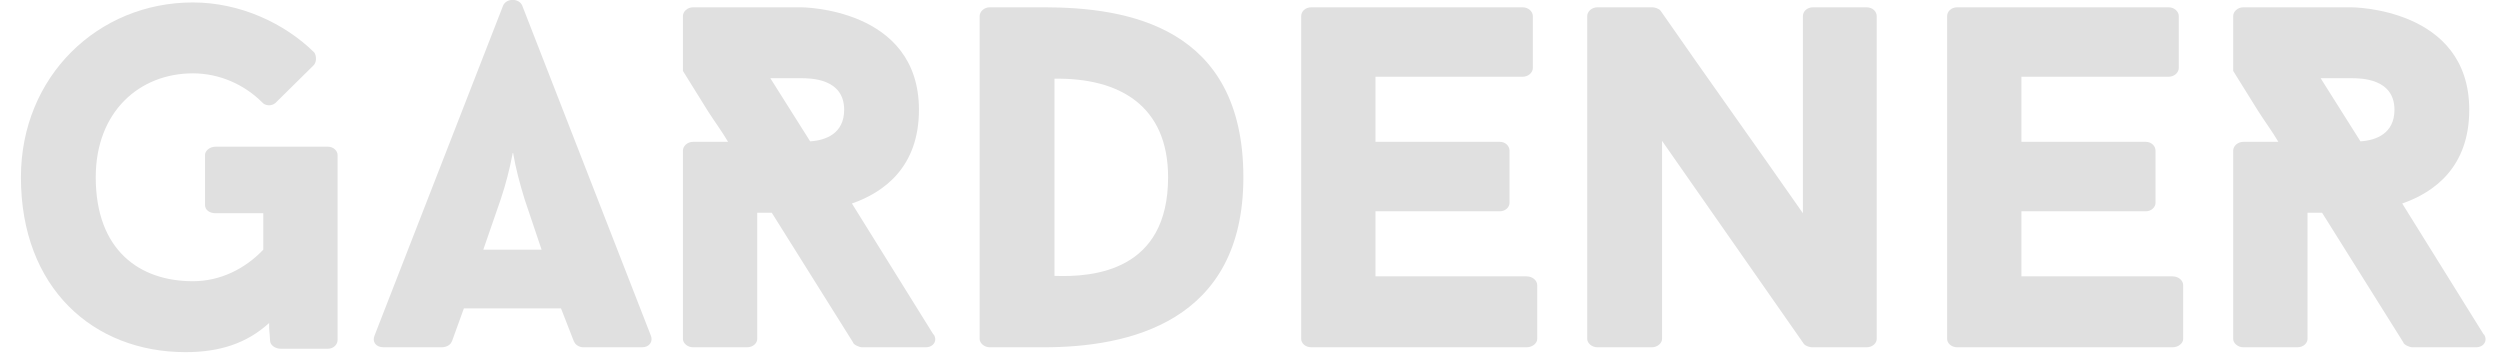
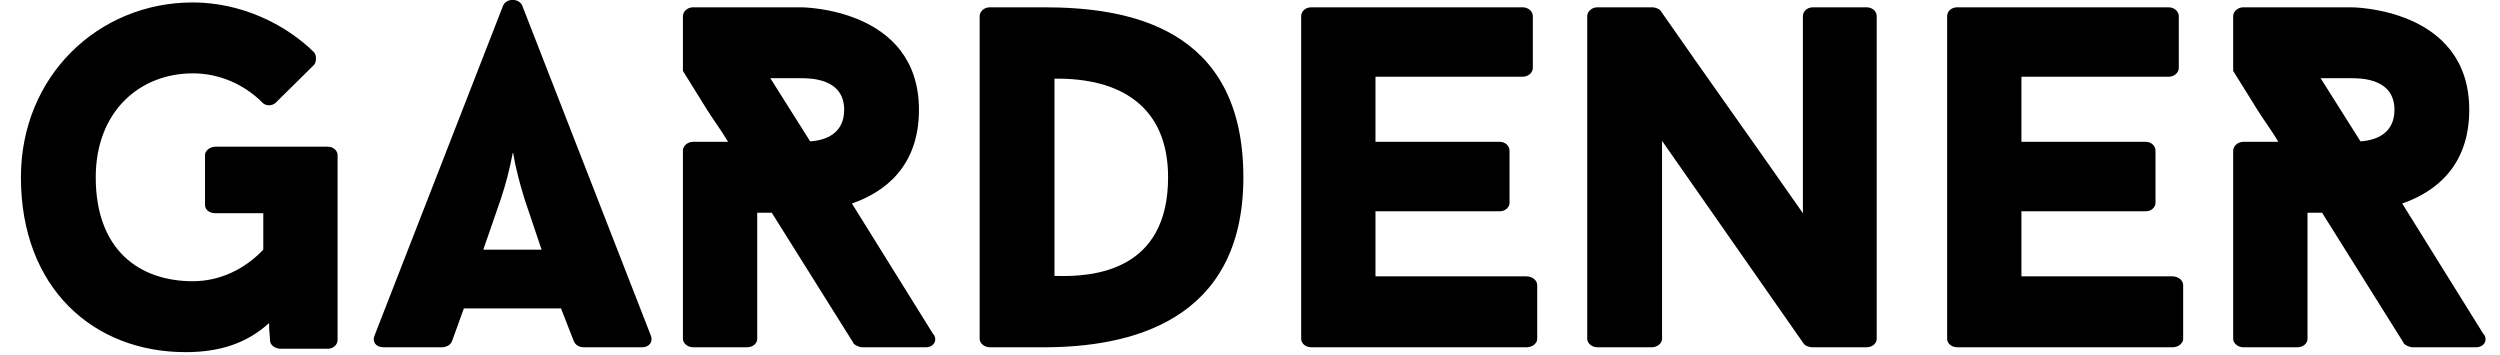
<svg xmlns="http://www.w3.org/2000/svg" width="100%" height="100%" viewBox="0 0 12075 1713" version="1.1" xml:space="preserve" style="fill-rule:evenodd;clip-rule:evenodd;stroke-linejoin:round;stroke-miterlimit:2;">
-   <g transform="matrix(1,0,0,1,-1419,-9896.33)">
-     <g id="gardener-light" transform="matrix(0.946574,0,0,0.483333,75.7891,6263.6)">
+   <g transform="matrix(1,0,0,1,-1419,-7515)">
+     <g id="gardener-dark" transform="matrix(0.946574,0,0,0.483333,75.7891,3882.27)">
      <rect x="1419.02" y="7515.99" width="12755.9" height="3543.31" style="fill:none;" />
      <clipPath id="_clip1">
        <rect x="1419.02" y="7515.99" width="12755.9" height="3543.31" />
      </clipPath>
      <g clip-path="url(#_clip1)">
        <g transform="matrix(17.9994,0,0,1.7978,-41129.2,-8044.91)">
-           <path d="M2456.82,9470.91L2425.01,9470.91C2423.22,9470.91 2421.99,9495.2 2421.99,9516.8L2421.99,9794.86C2421.99,9821.86 2423.22,9840.76 2425.01,9840.76L2438.51,9840.76L2438.51,10043.2C2433.28,10151.2 2426.25,10218.7 2418.54,10218.7C2403.4,10218.7 2391.01,10045.9 2391.01,9640.98C2391.01,9276.53 2403.4,9063.26 2418.54,9063.26C2426.12,9063.26 2433.14,9125.35 2438.23,9225.24C2439.06,9244.13 2440.85,9246.83 2441.95,9227.94L2452.69,9020.06C2453.65,9003.86 2453.65,8966.07 2452.96,8947.17C2444.43,8782.49 2431.76,8669.11 2418.54,8669.11C2391.69,8669.11 2369.8,9079.45 2369.8,9640.98C2369.8,10256.5 2390.32,10612.9 2416.48,10612.9C2426.12,10612.9 2433.83,10564.3 2440.16,10450.9C2440.16,10507.6 2440.3,10494.1 2440.43,10548.1C2440.43,10575.1 2441.95,10594 2443.46,10594L2456.82,10594C2458.47,10594 2459.57,10569.7 2459.57,10545.4L2459.57,9516.8C2459.57,9495.2 2458.47,9470.91 2456.82,9470.91Z" style="fill:rgb(224,224,224);fill-rule:nonzero;" />
-           <path d="M2522.91,10369.9L2526.62,10556.2L2526.62,10553.5C2526.9,10572.4 2528.14,10585.9 2529.24,10585.9L2545.9,10585.9C2547.97,10585.9 2549.07,10553.5 2548.38,10521.1L2511.89,8685.3C2510.93,8644.81 2507.49,8644.81 2506.52,8685.3L2470.04,10521.1C2469.35,10553.5 2470.31,10585.9 2472.65,10585.9L2489.04,10585.9C2490.41,10585.9 2491.65,10572.4 2491.93,10553.5L2491.93,10556.2L2495.37,10369.9L2522.91,10369.9ZM2500.88,10043.2L2505.83,9762.47C2507.21,9681.48 2508.31,9600.49 2509.28,9500.6C2510.1,9595.09 2511.2,9673.38 2512.58,9762.47L2517.4,10043.2L2500.88,10043.2Z" style="fill:rgb(224,224,224);fill-rule:nonzero;" />
-           <path d="M2608.27,10585.9L2626.31,10585.9C2628.51,10585.9 2629.75,10548.1 2628.51,10513L2628.51,10515.7L2605.38,9786.76C2614.47,9724.67 2624.38,9584.29 2624.38,9265.73C2624.38,8696.1 2590.92,8696.1 2590.92,8696.1L2560.36,8696.1C2558.7,8696.1 2557.47,8720.4 2557.47,8744.7L2557.47,9049.76L2564.49,9271.13C2566.42,9330.52 2568.48,9384.52 2570.27,9443.91L2560.36,9443.91C2558.7,9443.91 2557.47,9468.2 2557.47,9492.5L2557.47,10540C2557.47,10561.6 2558.7,10585.9 2560.36,10585.9L2575.64,10585.9C2577.43,10585.9 2578.53,10561.6 2578.53,10540L2578.53,9838.06L2582.66,9838.06L2605.79,10561.6L2605.66,10558.9C2605.93,10572.4 2607.45,10585.9 2608.27,10585.9ZM2593.54,9441.21L2582.25,9090.25L2590.92,9090.25C2593.54,9090.25 2603.18,9090.25 2603.18,9265.73C2603.18,9398.01 2597.95,9435.81 2593.54,9441.21Z" style="fill:rgb(224,224,224);fill-rule:nonzero;" />
-           <path d="M2659.77,8696.1L2644.48,8696.1C2642.83,8696.1 2641.59,8720.4 2641.59,8744.7L2641.59,10540C2641.59,10561.6 2642.83,10585.9 2644.48,10585.9L2659.77,10585.9C2683.72,10585.9 2716.35,10448.2 2716.35,9640.98C2716.35,8801.39 2683.31,8696.1 2659.77,8696.1ZM2662.8,10189L2662.8,9092.95C2681.11,9087.55 2695.01,9241.43 2695.01,9640.98C2695.01,10162 2673.95,10197.1 2662.8,10189Z" style="fill:rgb(224,224,224);fill-rule:nonzero;" />
-           <path d="M2753.8,9082.15L2795.52,9082.15C2797.18,9082.15 2798.41,9057.86 2798.41,9033.56L2798.41,8744.7C2798.41,8720.4 2797.18,8696.1 2795.52,8696.1L2735.63,8696.1C2733.84,8696.1 2732.74,8720.4 2732.74,8744.7L2732.74,10540C2732.74,10561.6 2733.84,10585.9 2735.63,10585.9L2796.62,10585.9C2798.41,10585.9 2799.65,10561.6 2799.65,10540L2799.65,10240.3C2799.65,10216 2798.41,10191.7 2796.62,10191.7L2753.8,10191.7L2753.8,9829.96L2789.05,9829.96C2790.7,9829.96 2791.8,9805.66 2791.8,9784.07L2791.8,9492.5C2791.8,9468.2 2790.7,9443.91 2789.05,9443.91L2753.8,9443.91L2753.8,9082.15Z" style="fill:rgb(224,224,224);fill-rule:nonzero;" />
-           <path d="M2895.89,10540L2895.89,8744.7C2895.89,8720.4 2894.79,8696.1 2893,8696.1L2877.86,8696.1C2876.07,8696.1 2874.97,8720.4 2874.97,8744.7L2874.97,9840.76C2861.06,9449.31 2848.39,9103.75 2834.62,8715C2834.07,8701.5 2832.84,8696.1 2832.28,8696.1L2816.73,8696.1C2815.07,8696.1 2813.83,8720.4 2813.83,8744.7L2813.83,10540C2813.83,10561.6 2815.07,10585.9 2816.73,10585.9L2832.15,10585.9C2833.8,10585.9 2835.04,10561.6 2835.04,10540L2835.04,9438.51L2875.24,10567C2875.79,10580.5 2877.03,10585.9 2877.58,10585.9L2893,10585.9C2894.79,10585.9 2895.89,10561.6 2895.89,10540Z" style="fill:rgb(224,224,224);fill-rule:nonzero;" />
-           <path d="M2936.92,9082.15L2978.64,9082.15C2980.3,9082.15 2981.53,9057.86 2981.53,9033.56L2981.53,8744.7C2981.53,8720.4 2980.3,8696.1 2978.64,8696.1L2918.75,8696.1C2916.96,8696.1 2915.86,8720.4 2915.86,8744.7L2915.86,10540C2915.86,10561.6 2916.96,10585.9 2918.75,10585.9L2979.74,10585.9C2981.53,10585.9 2982.77,10561.6 2982.77,10540L2982.77,10240.3C2982.77,10216 2981.53,10191.7 2979.74,10191.7L2936.92,10191.7L2936.92,9829.96L2972.17,9829.96C2973.82,9829.96 2974.93,9805.66 2974.93,9784.07L2974.93,9492.5C2974.93,9468.2 2973.82,9443.91 2972.17,9443.91L2936.92,9443.91L2936.92,9082.15Z" style="fill:rgb(224,224,224);fill-rule:nonzero;" />
-           <path d="M3047.76,10585.9L3065.8,10585.9C3068,10585.9 3069.24,10548.1 3068,10513L3068,10515.7L3044.87,9786.76C3053.96,9724.67 3063.87,9584.29 3063.87,9265.73C3063.87,8696.1 3030.41,8696.1 3030.41,8696.1L2999.85,8696.1C2998.19,8696.1 2996.95,8720.4 2996.95,8744.7L2996.95,9049.76L3003.98,9271.13C3005.9,9330.52 3007.97,9384.52 3009.76,9443.91L2999.85,9443.91C2998.19,9443.91 2996.95,9468.2 2996.95,9492.5L2996.95,10540C2996.95,10561.6 2998.19,10585.9 2999.85,10585.9L3015.13,10585.9C3016.92,10585.9 3018.02,10561.6 3018.02,10540L3018.02,9838.06L3022.15,9838.06L3045.28,10561.6L3045.14,10558.9C3045.42,10572.4 3046.93,10585.9 3047.76,10585.9ZM3033.03,9441.21L3021.74,9090.25L3030.41,9090.25C3033.03,9090.25 3042.67,9090.25 3042.67,9265.73C3042.67,9398.01 3037.43,9435.81 3033.03,9441.21Z" style="fill:rgb(224,224,224);fill-rule:nonzero;" />
+           <path d="M2456.82,9470.91L2425.01,9470.91C2423.22,9470.91 2421.99,9495.2 2421.99,9516.8L2421.99,9794.86C2421.99,9821.86 2423.22,9840.76 2425.01,9840.76L2438.51,9840.76L2438.51,10043.2C2433.28,10151.2 2426.25,10218.7 2418.54,10218.7C2403.4,10218.7 2391.01,10045.9 2391.01,9640.98C2391.01,9276.53 2403.4,9063.26 2418.54,9063.26C2426.12,9063.26 2433.14,9125.35 2438.23,9225.24C2439.06,9244.13 2440.85,9246.83 2441.95,9227.94L2452.69,9020.06C2453.65,9003.86 2453.65,8966.07 2452.96,8947.17C2444.43,8782.49 2431.76,8669.11 2418.54,8669.11C2391.69,8669.11 2369.8,9079.45 2369.8,9640.98C2369.8,10256.5 2390.32,10612.9 2416.48,10612.9C2426.12,10612.9 2433.83,10564.3 2440.16,10450.9C2440.16,10507.6 2440.3,10494.1 2440.43,10548.1C2440.43,10575.1 2441.95,10594 2443.46,10594L2456.82,10594C2458.47,10594 2459.57,10569.7 2459.57,10545.4L2459.57,9516.8C2459.57,9495.2 2458.47,9470.91 2456.82,9470.91Z" style="fill-rule:nonzero;" />
+           <path d="M2522.91,10369.9L2526.62,10556.2L2526.62,10553.5C2526.9,10572.4 2528.14,10585.9 2529.24,10585.9L2545.9,10585.9C2547.97,10585.9 2549.07,10553.5 2548.38,10521.1L2511.89,8685.3C2510.93,8644.81 2507.49,8644.81 2506.52,8685.3L2470.04,10521.1C2469.35,10553.5 2470.31,10585.9 2472.65,10585.9L2489.04,10585.9C2490.41,10585.9 2491.65,10572.4 2491.93,10553.5L2491.93,10556.2L2495.37,10369.9L2522.91,10369.9ZM2500.88,10043.2L2505.83,9762.47C2507.21,9681.48 2508.31,9600.49 2509.28,9500.6C2510.1,9595.09 2511.2,9673.38 2512.58,9762.47L2517.4,10043.2L2500.88,10043.2Z" style="fill-rule:nonzero;" />
+           <path d="M2608.27,10585.9L2626.31,10585.9C2628.51,10585.9 2629.75,10548.1 2628.51,10513L2628.51,10515.7L2605.38,9786.76C2614.47,9724.67 2624.38,9584.29 2624.38,9265.73C2624.38,8696.1 2590.92,8696.1 2590.92,8696.1L2560.36,8696.1C2558.7,8696.1 2557.47,8720.4 2557.47,8744.7L2557.47,9049.76L2564.49,9271.13C2566.42,9330.52 2568.48,9384.52 2570.27,9443.91L2560.36,9443.91C2558.7,9443.91 2557.47,9468.2 2557.47,9492.5L2557.47,10540C2557.47,10561.6 2558.7,10585.9 2560.36,10585.9L2575.64,10585.9C2577.43,10585.9 2578.53,10561.6 2578.53,10540L2578.53,9838.06L2582.66,9838.06L2605.79,10561.6L2605.66,10558.9C2605.93,10572.4 2607.45,10585.9 2608.27,10585.9ZM2593.54,9441.21L2582.25,9090.25L2590.92,9090.25C2593.54,9090.25 2603.18,9090.25 2603.18,9265.73C2603.18,9398.01 2597.95,9435.81 2593.54,9441.21Z" style="fill-rule:nonzero;" />
+           <path d="M2659.77,8696.1L2644.48,8696.1C2642.83,8696.1 2641.59,8720.4 2641.59,8744.7L2641.59,10540C2641.59,10561.6 2642.83,10585.9 2644.48,10585.9L2659.77,10585.9C2683.72,10585.9 2716.35,10448.2 2716.35,9640.98C2716.35,8801.39 2683.31,8696.1 2659.77,8696.1ZM2662.8,10189L2662.8,9092.95C2681.11,9087.55 2695.01,9241.43 2695.01,9640.98C2695.01,10162 2673.95,10197.1 2662.8,10189Z" style="fill-rule:nonzero;" />
+           <path d="M2753.8,9082.15L2795.52,9082.15C2797.18,9082.15 2798.41,9057.86 2798.41,9033.56L2798.41,8744.7C2798.41,8720.4 2797.18,8696.1 2795.52,8696.1L2735.63,8696.1C2733.84,8696.1 2732.74,8720.4 2732.74,8744.7L2732.74,10540C2732.74,10561.6 2733.84,10585.9 2735.63,10585.9L2796.62,10585.9C2798.41,10585.9 2799.65,10561.6 2799.65,10540L2799.65,10240.3C2799.65,10216 2798.41,10191.7 2796.62,10191.7L2753.8,10191.7L2753.8,9829.96L2789.05,9829.96C2790.7,9829.96 2791.8,9805.66 2791.8,9784.07L2791.8,9492.5C2791.8,9468.2 2790.7,9443.91 2789.05,9443.91L2753.8,9443.91L2753.8,9082.15Z" style="fill-rule:nonzero;" />
+           <path d="M2895.89,10540L2895.89,8744.7C2895.89,8720.4 2894.79,8696.1 2893,8696.1L2877.86,8696.1C2876.07,8696.1 2874.97,8720.4 2874.97,8744.7L2874.97,9840.76C2861.06,9449.31 2848.39,9103.75 2834.62,8715C2834.07,8701.5 2832.84,8696.1 2832.28,8696.1L2816.73,8696.1C2815.07,8696.1 2813.83,8720.4 2813.83,8744.7L2813.83,10540C2813.83,10561.6 2815.07,10585.9 2816.73,10585.9L2832.15,10585.9C2833.8,10585.9 2835.04,10561.6 2835.04,10540L2835.04,9438.51L2875.24,10567C2875.79,10580.5 2877.03,10585.9 2877.58,10585.9L2893,10585.9C2894.79,10585.9 2895.89,10561.6 2895.89,10540Z" style="fill-rule:nonzero;" />
+           <path d="M2936.92,9082.15L2978.64,9082.15C2980.3,9082.15 2981.53,9057.86 2981.53,9033.56L2981.53,8744.7C2981.53,8720.4 2980.3,8696.1 2978.64,8696.1L2918.75,8696.1C2916.96,8696.1 2915.86,8720.4 2915.86,8744.7L2915.86,10540C2915.86,10561.6 2916.96,10585.9 2918.75,10585.9L2979.74,10585.9C2981.53,10585.9 2982.77,10561.6 2982.77,10540L2982.77,10240.3C2982.77,10216 2981.53,10191.7 2979.74,10191.7L2936.92,10191.7L2936.92,9829.96L2972.17,9829.96C2973.82,9829.96 2974.93,9805.66 2974.93,9784.07L2974.93,9492.5C2974.93,9468.2 2973.82,9443.91 2972.17,9443.91L2936.92,9443.91L2936.92,9082.15Z" style="fill-rule:nonzero;" />
+           <path d="M3047.76,10585.9L3065.8,10585.9C3068,10585.9 3069.24,10548.1 3068,10513L3068,10515.7L3044.87,9786.76C3053.96,9724.67 3063.87,9584.29 3063.87,9265.73C3063.87,8696.1 3030.41,8696.1 3030.41,8696.1L2999.85,8696.1C2998.19,8696.1 2996.95,8720.4 2996.95,8744.7L2996.95,9049.76L3003.98,9271.13C3005.9,9330.52 3007.97,9384.52 3009.76,9443.91L2999.85,9443.91C2998.19,9443.91 2996.95,9468.2 2996.95,9492.5L2996.95,10540C2996.95,10561.6 2998.19,10585.9 2999.85,10585.9L3015.13,10585.9C3016.92,10585.9 3018.02,10561.6 3018.02,10540L3018.02,9838.06L3022.15,9838.06L3045.28,10561.6L3045.14,10558.9C3045.42,10572.4 3046.93,10585.9 3047.76,10585.9ZM3033.03,9441.21L3021.74,9090.25L3030.41,9090.25C3033.03,9090.25 3042.67,9090.25 3042.67,9265.73C3042.67,9398.01 3037.43,9435.81 3033.03,9441.21Z" style="fill-rule:nonzero;" />
        </g>
      </g>
    </g>
  </g>
</svg>
